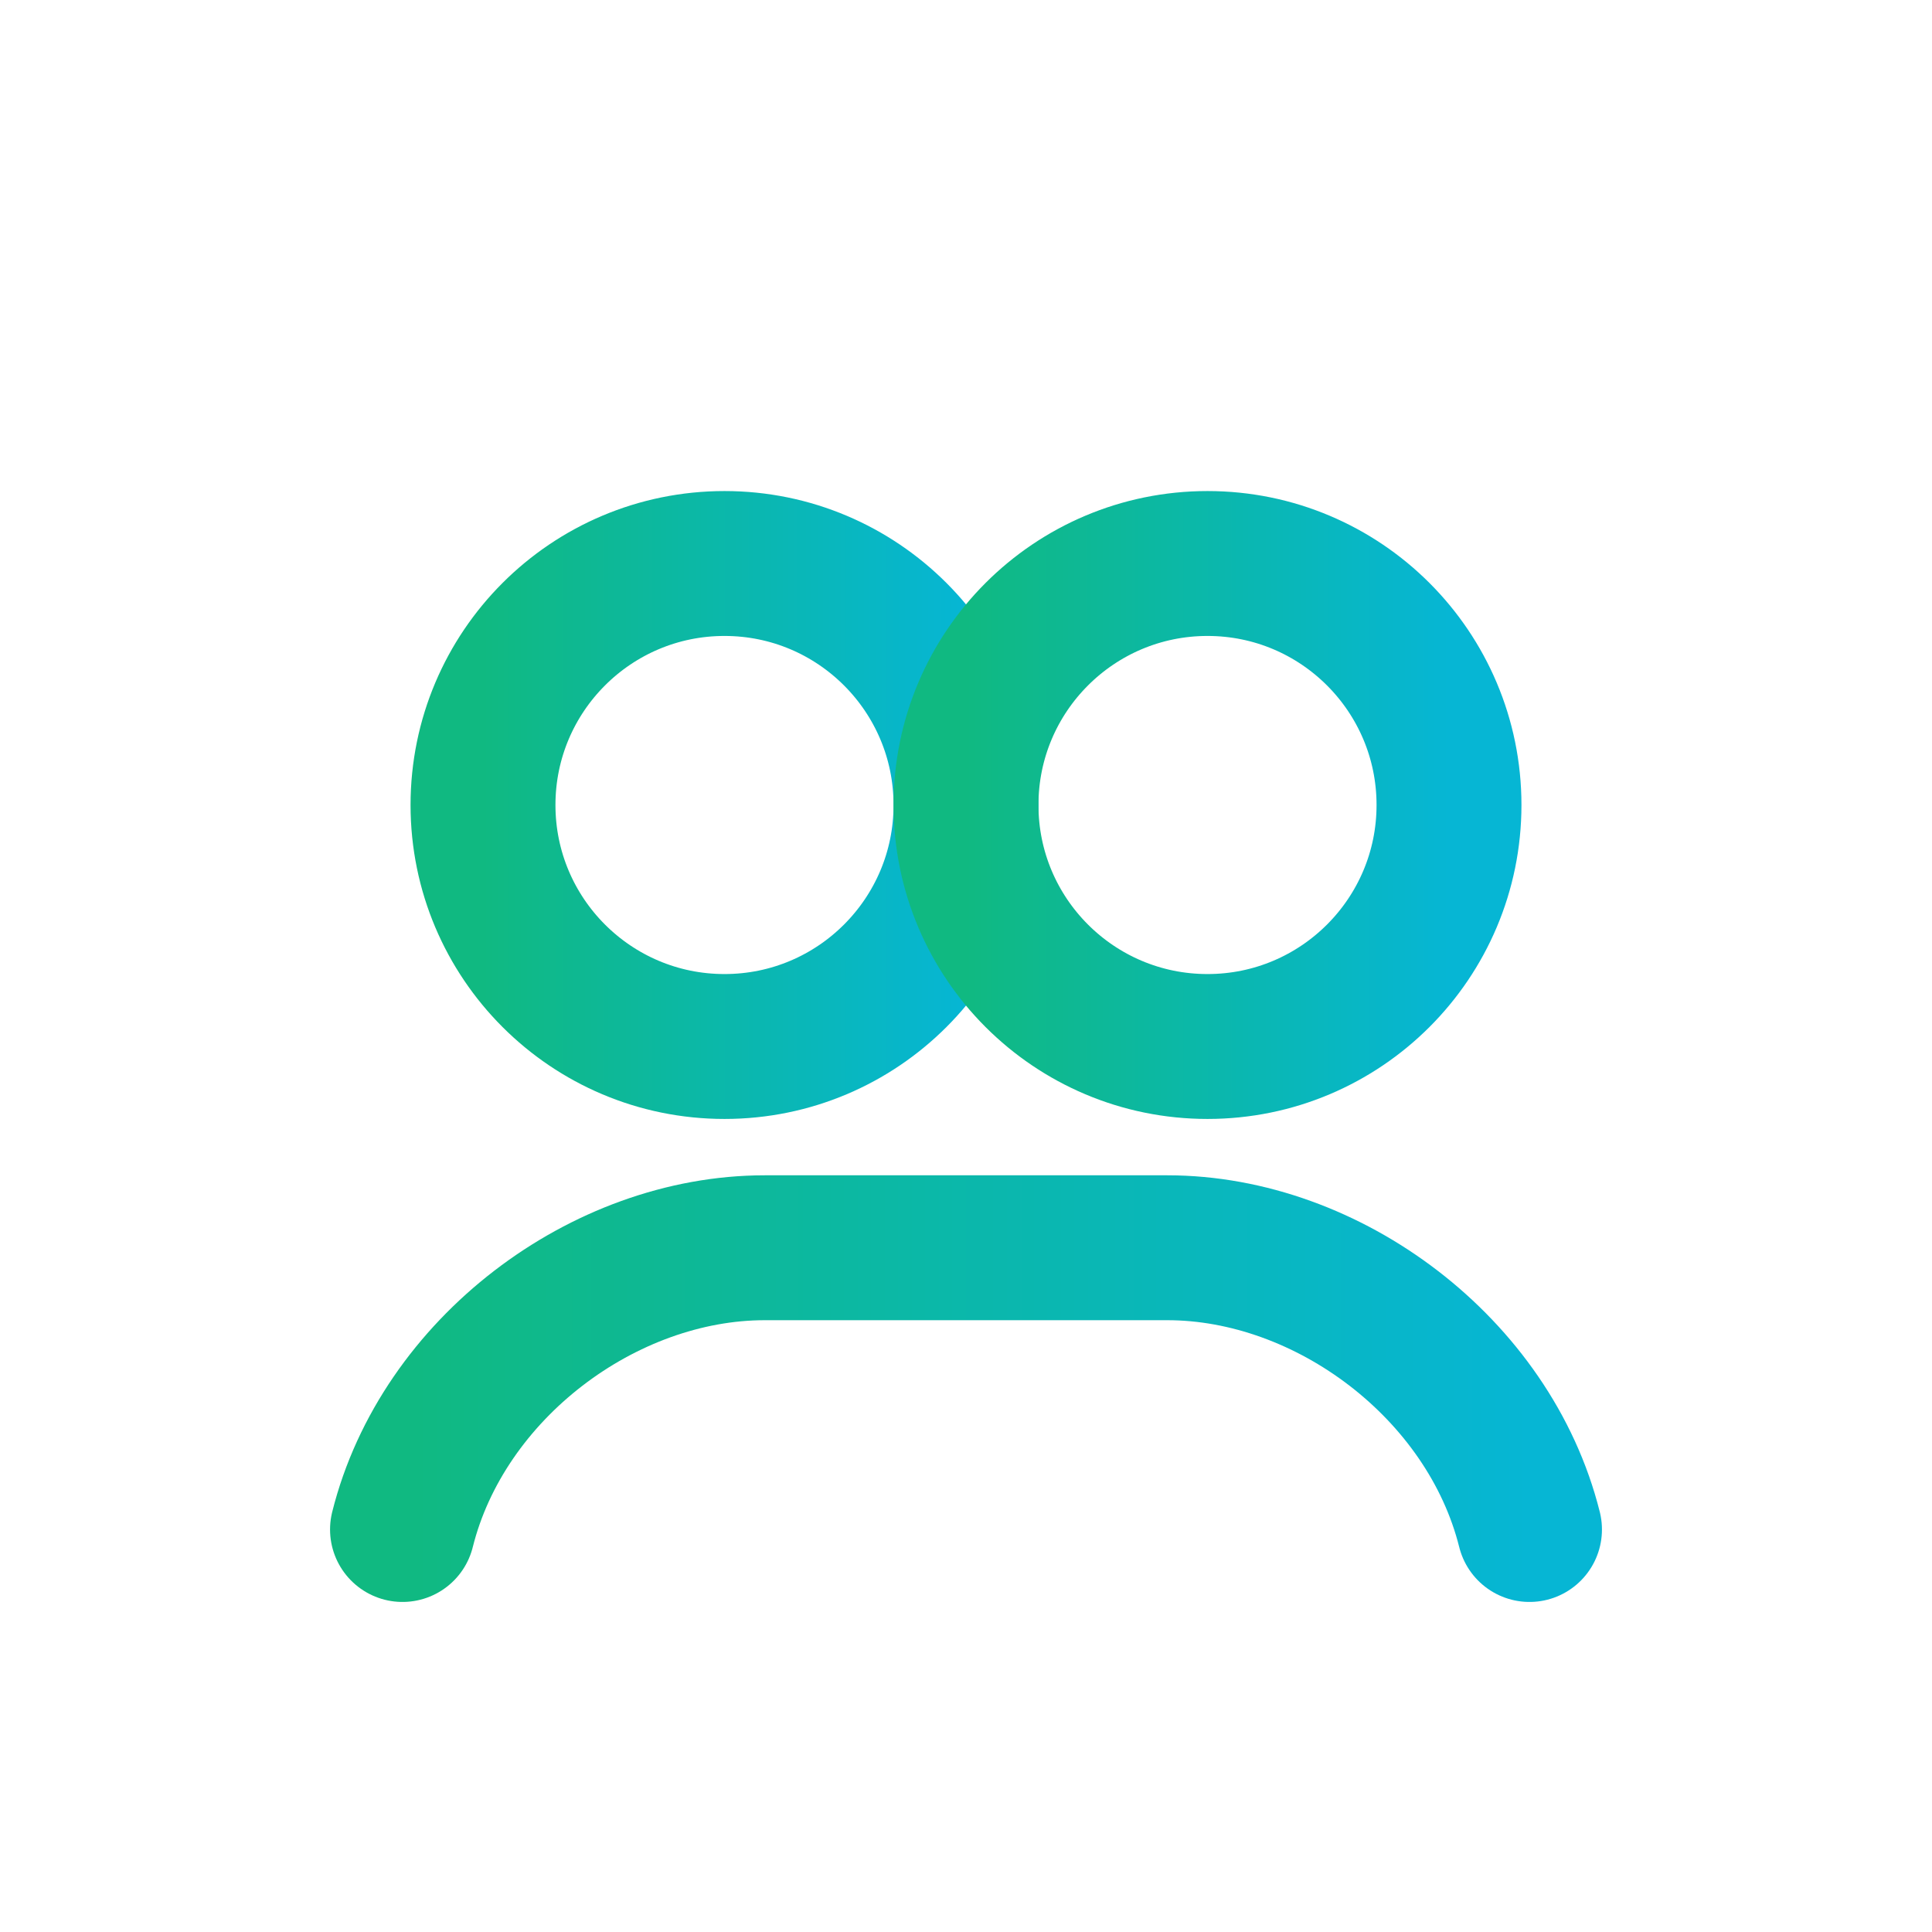
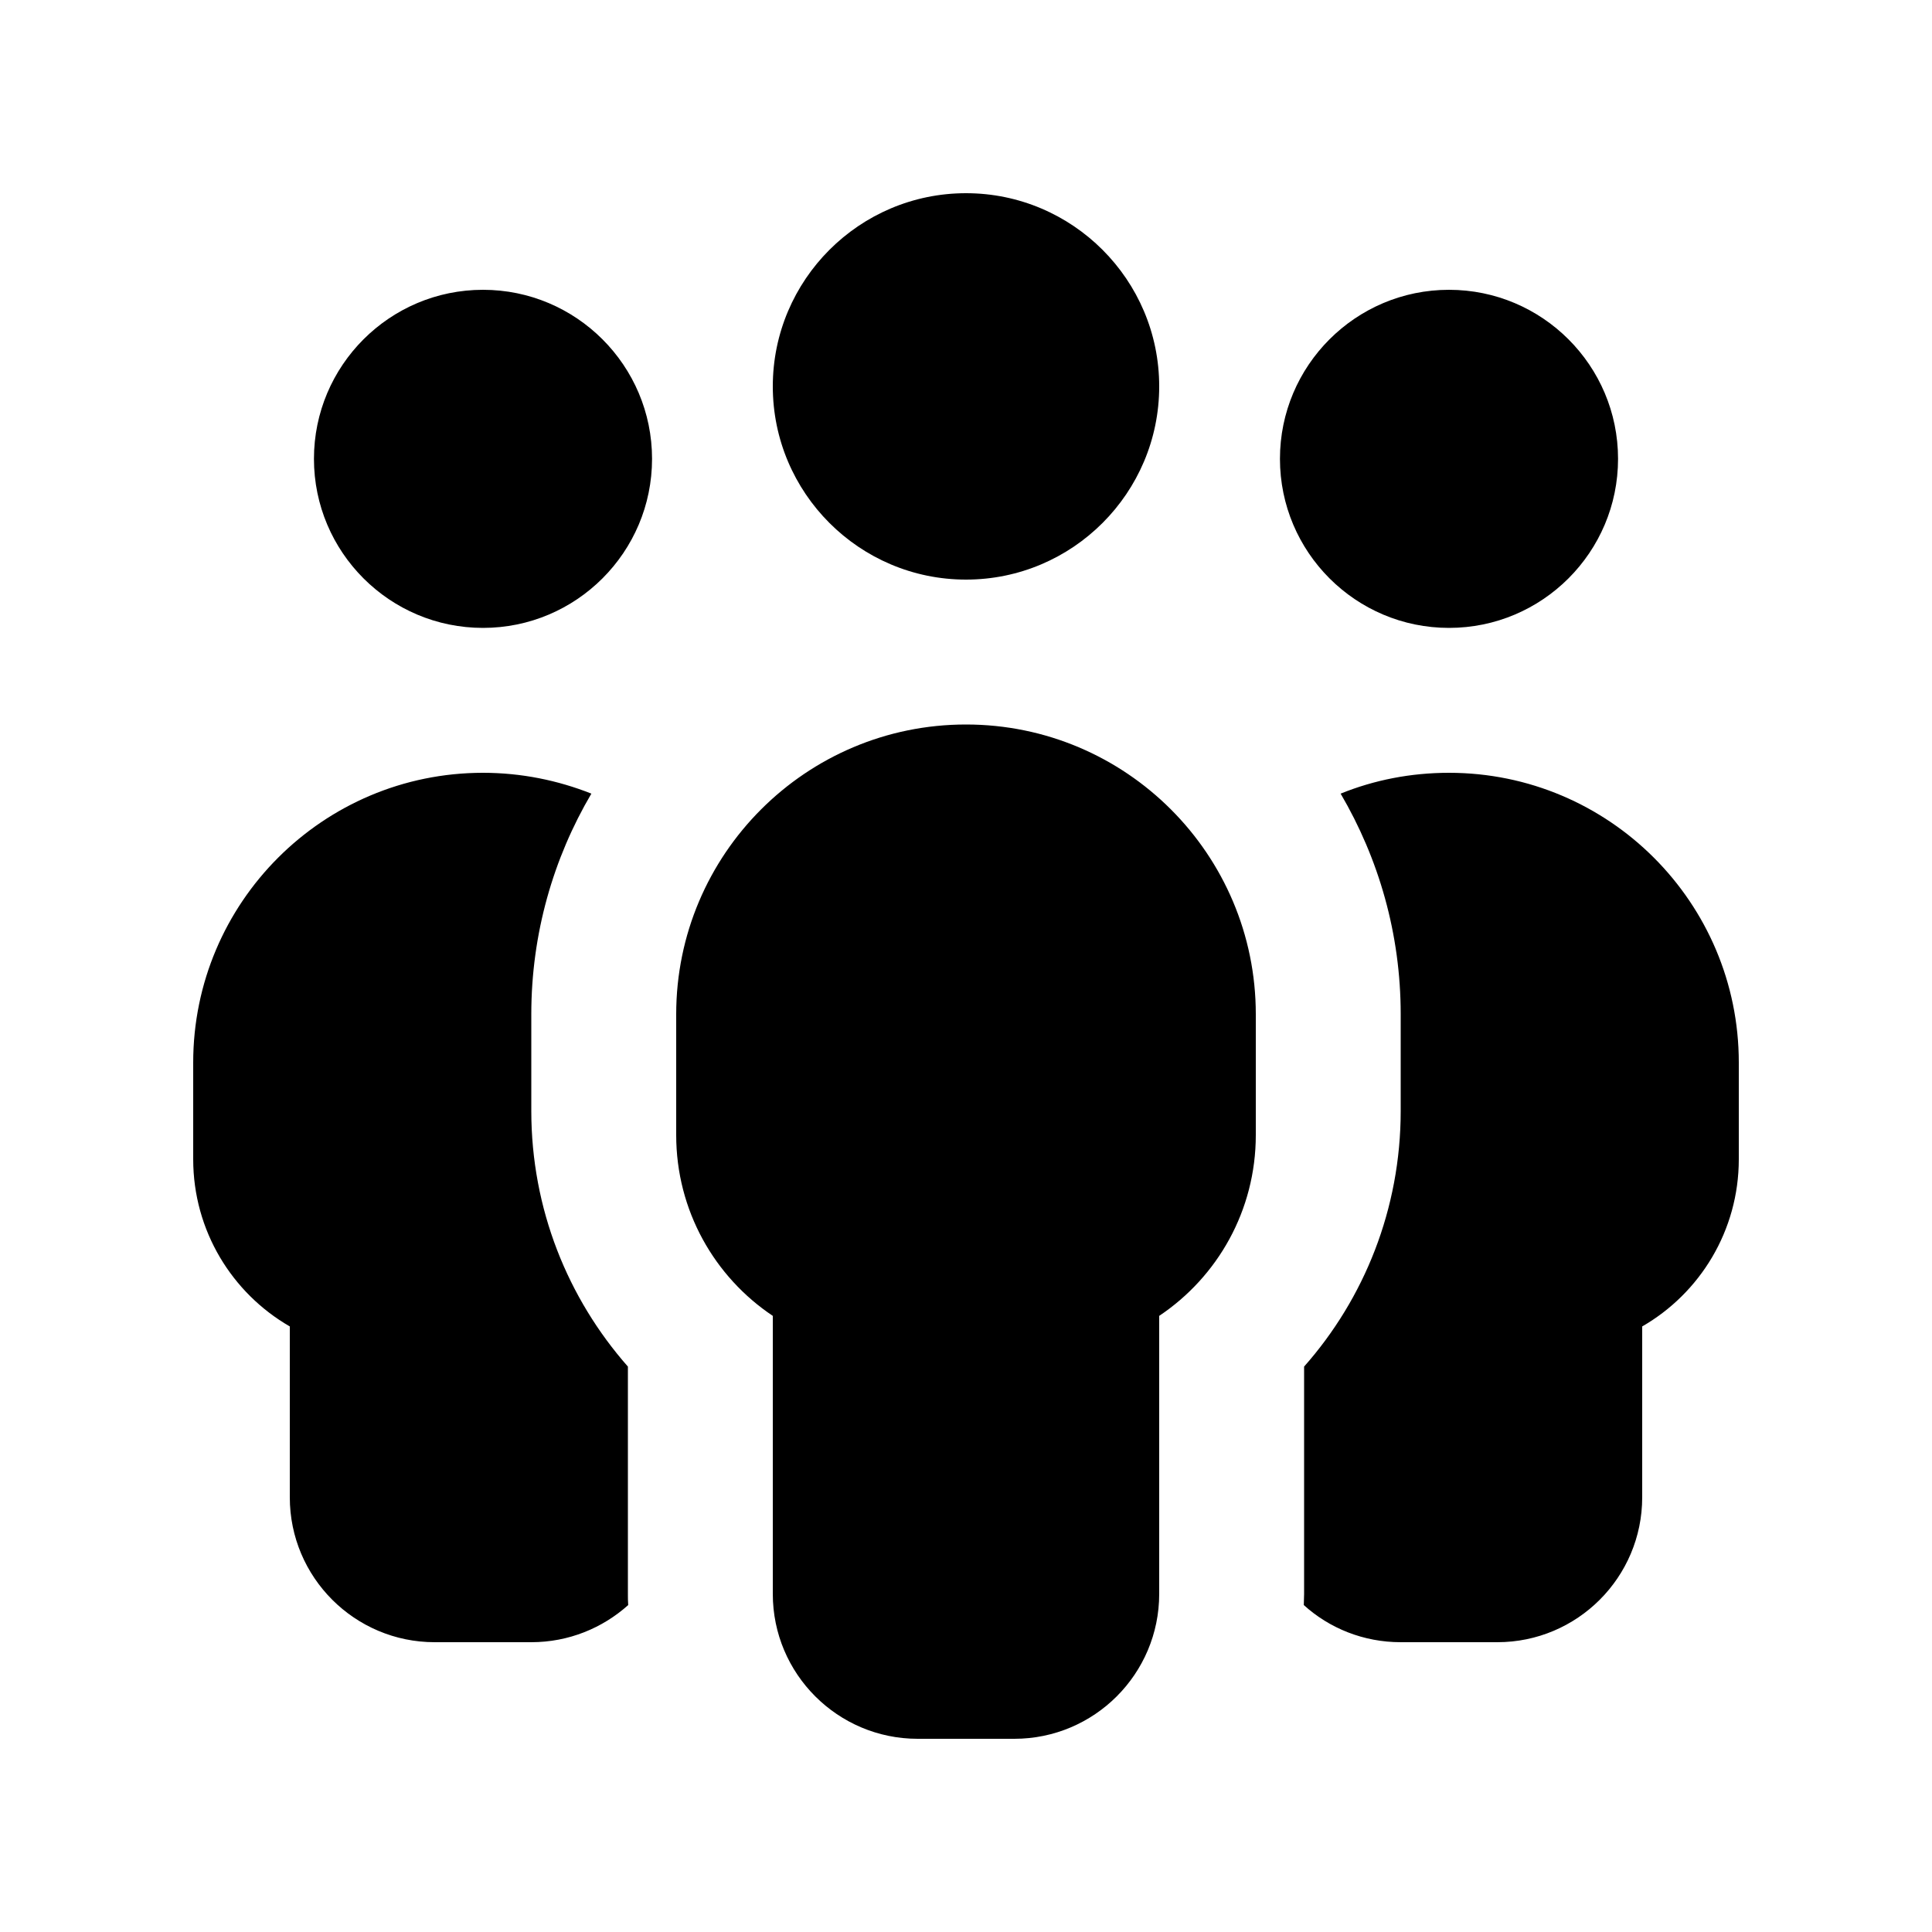
- <svg xmlns="http://www.w3.org/2000/svg" viewBox="0 0 24 24" fill="none">
-   <defs>
-     <linearGradient id="gTeams" x1="0" x2="1">
-       <stop offset="0" stop-color="#10B981" />
-       <stop offset="1" stop-color="#06B6D4" />
-     </linearGradient>
-   </defs>
-   <circle cx="9" cy="10" r="3" stroke="url(#gTeams)" stroke-width="1.8" />
-   <circle cx="15" cy="10" r="3" stroke="url(#gTeams)" stroke-width="1.8" />
-   <path d="M5 19c.5-2 2.5-3.5 4.5-3.5h5c2 0 4 1.5 4.5 3.5" stroke="url(#gTeams)" stroke-width="1.8" stroke-linecap="round" />
+ <svg xmlns="http://www.w3.org/2000/svg" viewBox="0 0 640 640">
+   <path d="M320 64C355.3 64 384 92.7 384 128C384 163.3 355.3 192 320 192C284.7 192 256 163.3 256 128C256 92.7 284.7 64 320 64zM416 376C416 401 403.3 423 384 435.9L384 528C384 554.5 362.5 576 336 576L304 576C277.5 576 256 554.5 256 528L256 435.9C236.7 423 224 401 224 376L224 336C224 283 267 240 320 240C373 240 416 283 416 336L416 376zM160 96C190.9 96 216 121.1 216 152C216 182.9 190.9 208 160 208C129.1 208 104 182.9 104 152C104 121.1 129.1 96 160 96zM176 336L176 368C176 400.5 188.1 430.1 208 452.7L208 528C208 529.2 208 530.5 208.1 531.7C199.6 539.3 188.4 544 176 544L144 544C117.5 544 96 522.5 96 496L96 439.4C76.9 428.4 64 407.7 64 384L64 352C64 299 107 256 160 256C172.7 256 184.8 258.5 195.9 262.9C183.3 284.3 176 309.3 176 336zM432 528L432 452.7C451.9 430.2 464 400.5 464 368L464 336C464 309.3 456.7 284.4 444.1 262.9C455.2 258.4 467.3 256 480 256C533 256 576 299 576 352L576 384C576 407.7 563.1 428.4 544 439.4L544 496C544 522.5 522.5 544 496 544L464 544C451.7 544 440.4 539.4 431.9 531.7C431.9 530.5 432 529.2 432 528zM480 96C510.9 96 536 121.1 536 152C536 182.9 510.9 208 480 208C449.1 208 424 182.9 424 152C424 121.1 449.1 96 480 96z" />
</svg>
